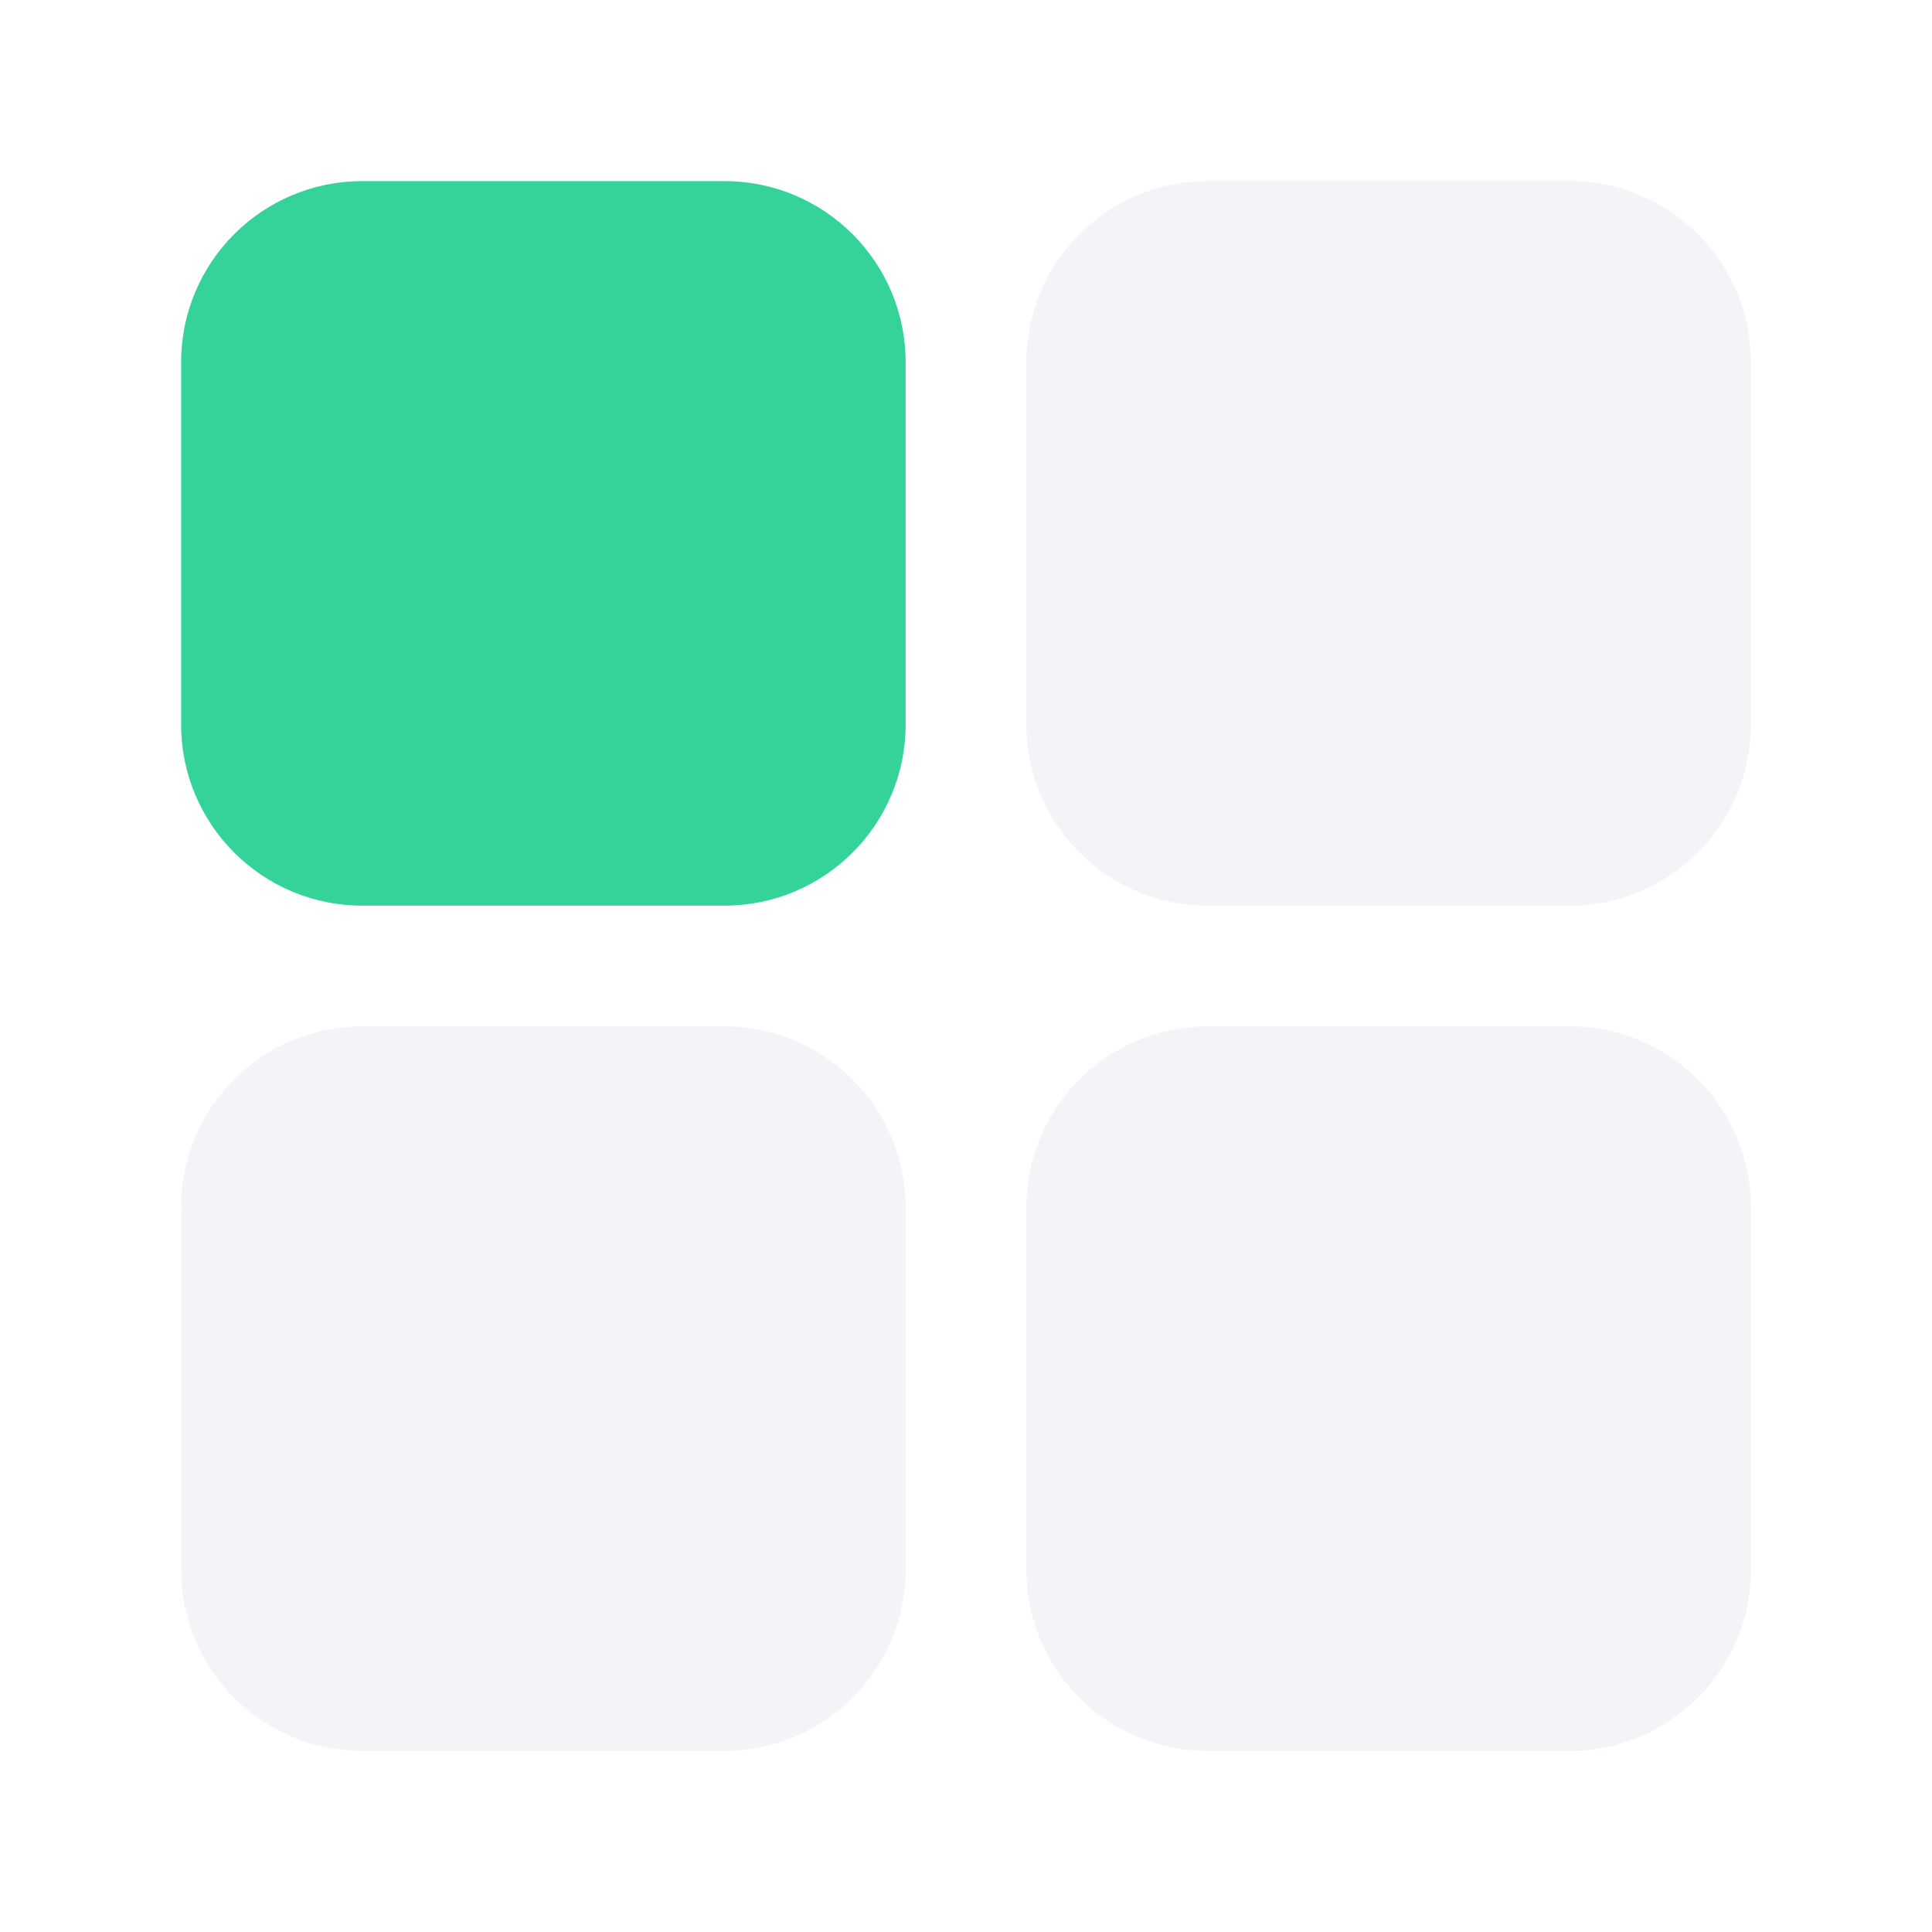
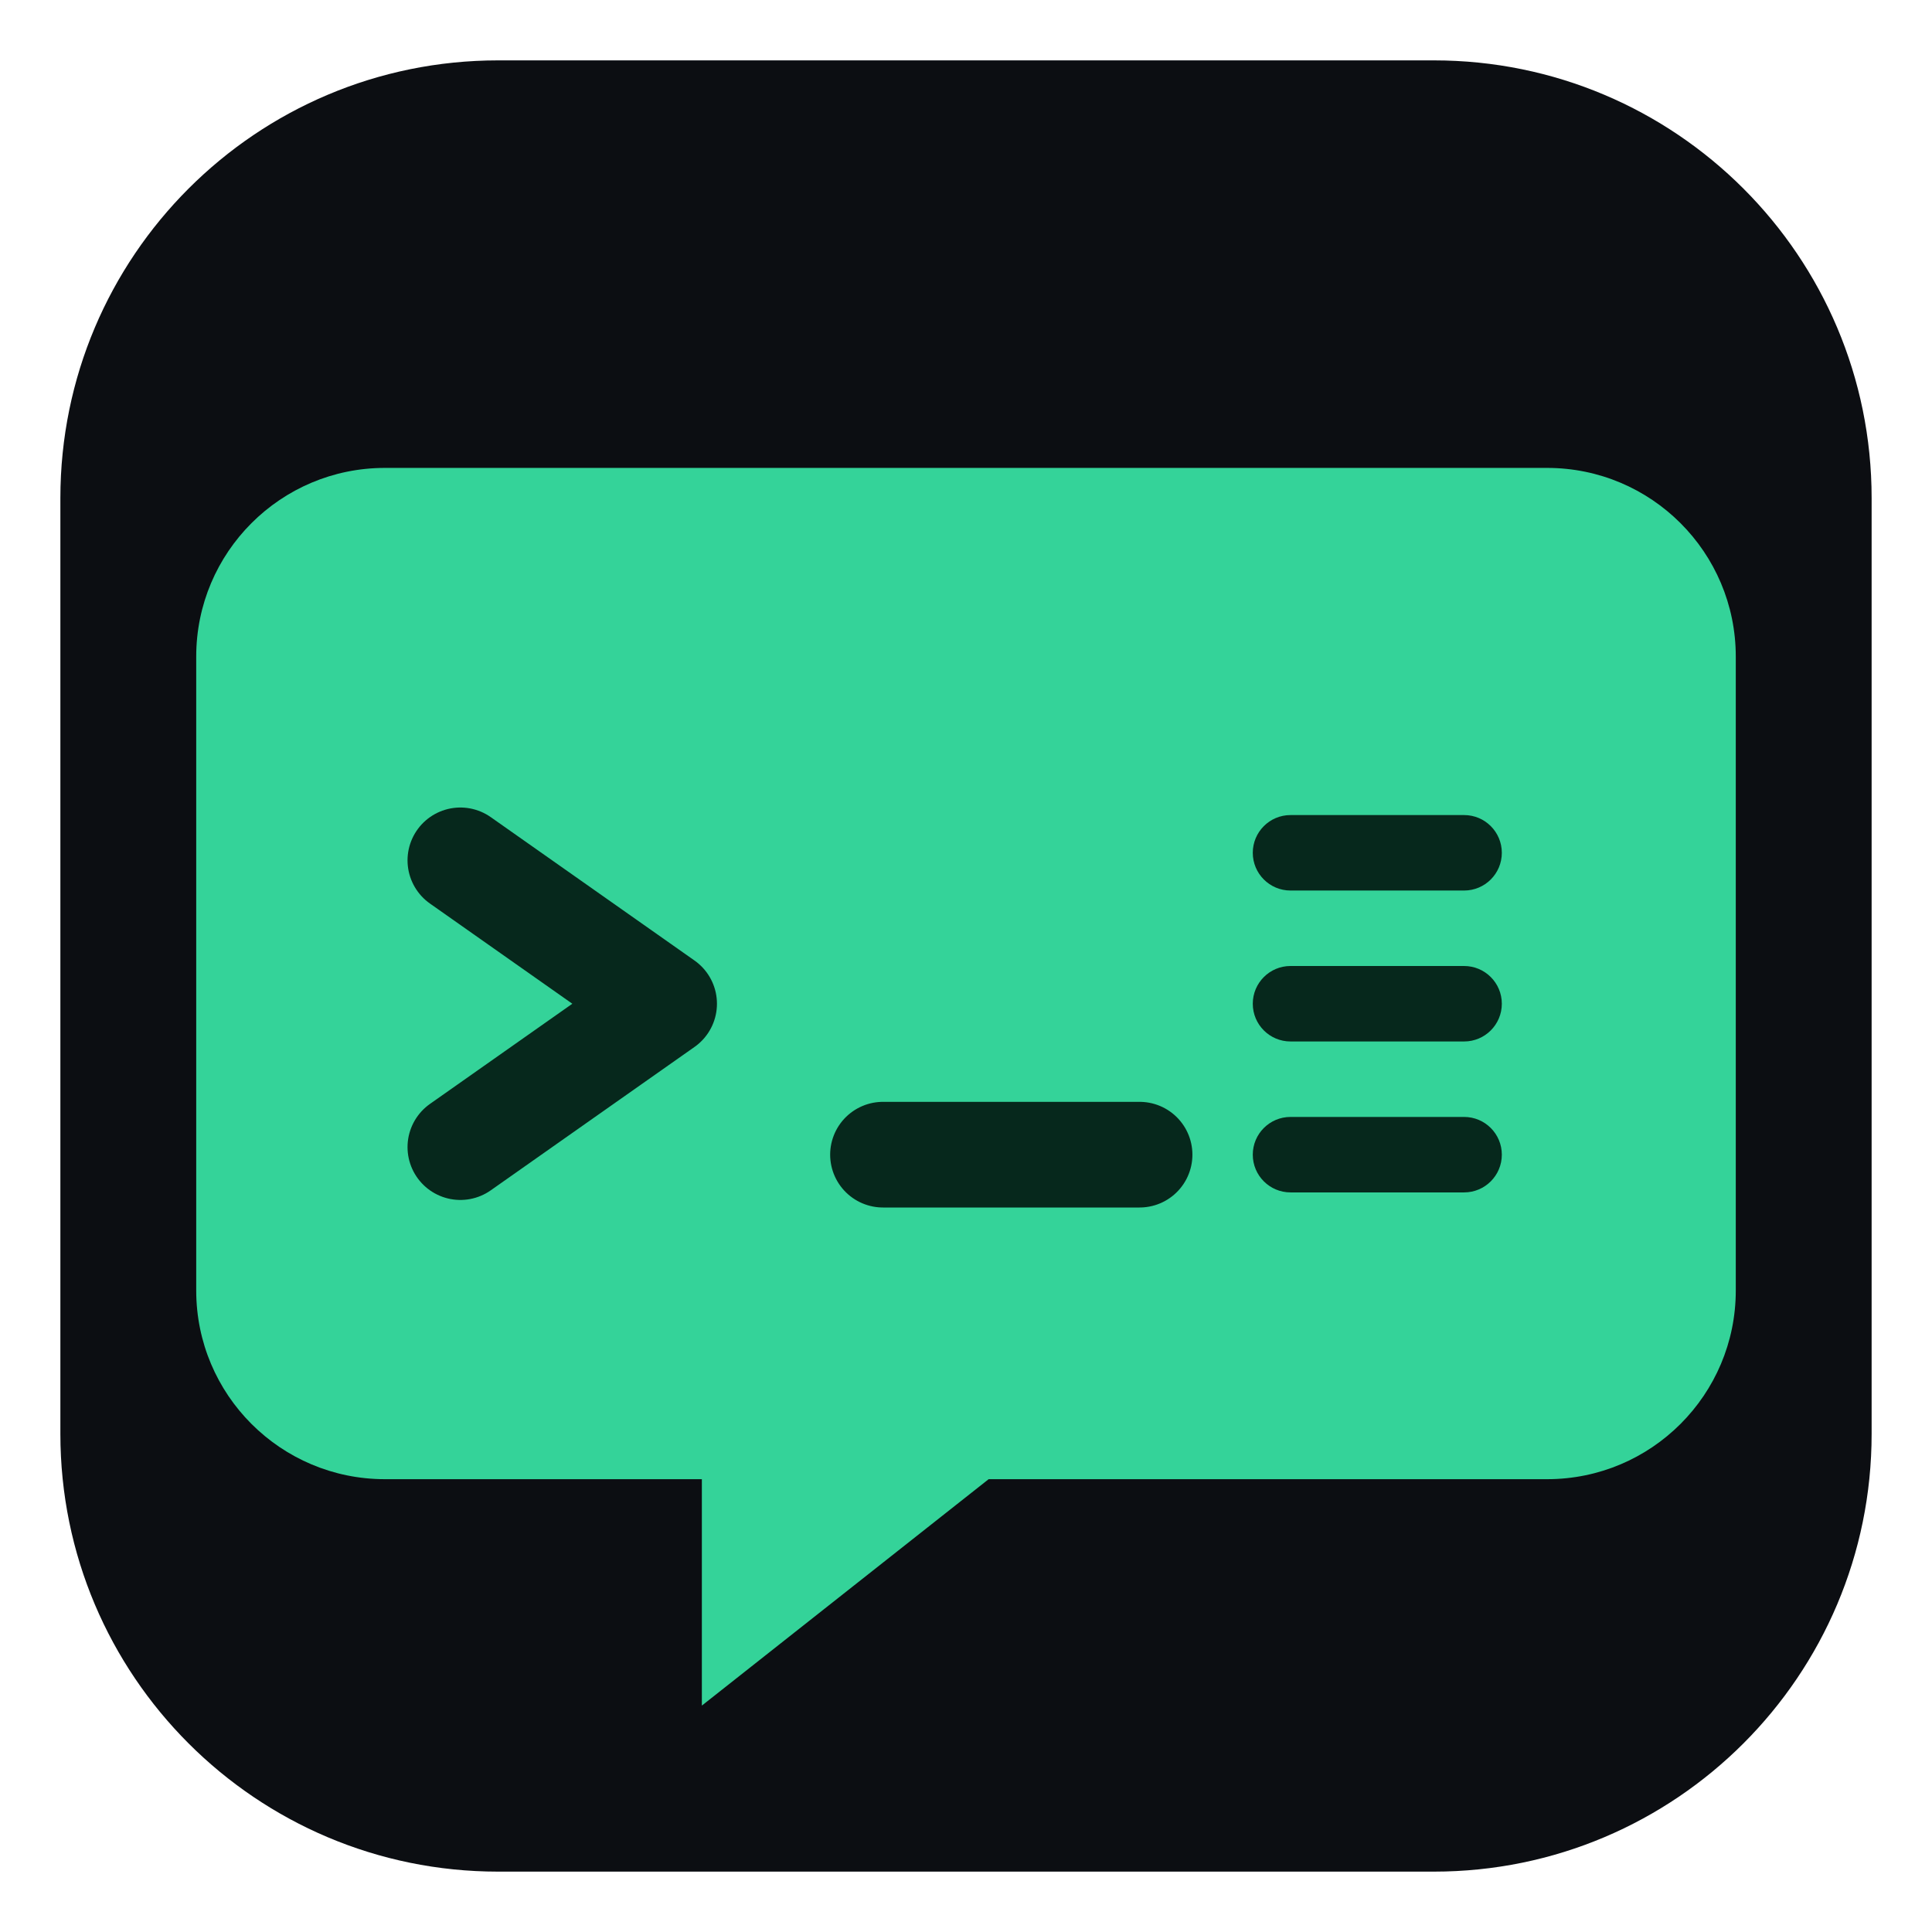
- <svg xmlns="http://www.w3.org/2000/svg" width="32" height="32" viewBox="0 0 32 32" role="img" aria-label="Paneon">
-   <rect x="3" y="3" width="12" height="12" rx="3" fill="#34d399" />
-   <rect x="17" y="3" width="12" height="12" rx="3" fill="#d6dae3" fill-opacity=".3" />
-   <rect x="3" y="17" width="12" height="12" rx="3" fill="#d6dae3" fill-opacity=".3" />
-   <rect x="17" y="17" width="12" height="12" rx="3" fill="#d6dae3" fill-opacity=".3" />
+ <svg xmlns="http://www.w3.org/2000/svg" width="256" height="256" viewBox="0 0 256 256" role="img" aria-label="Dawsha logo: a terminal inside a speech bubble">
+   <rect x="8" y="8" width="240" height="240" rx="58" fill="#0c0e12" />
+   <path d="M51 62h154a25 25 0 0 1 25 25v84a25 25 0 0 1-25 25h-74l-38 30v-30H51a25 25 0 0 1-25-25V87a25 25 0 0 1 25-25Z" fill="#34d399" />
+   <path d="m61 114 27 19-27 19m56 1h34" fill="none" stroke="#06281c" stroke-width="14" stroke-linecap="round" stroke-linejoin="round" />
+   <rect x="166" y="108" width="33" height="10" rx="5" fill="#06281c" />
+   <rect x="166" y="128" width="33" height="10" rx="5" fill="#06281c" />
+   <rect x="166" y="148" width="33" height="10" rx="5" fill="#06281c" />
</svg>
